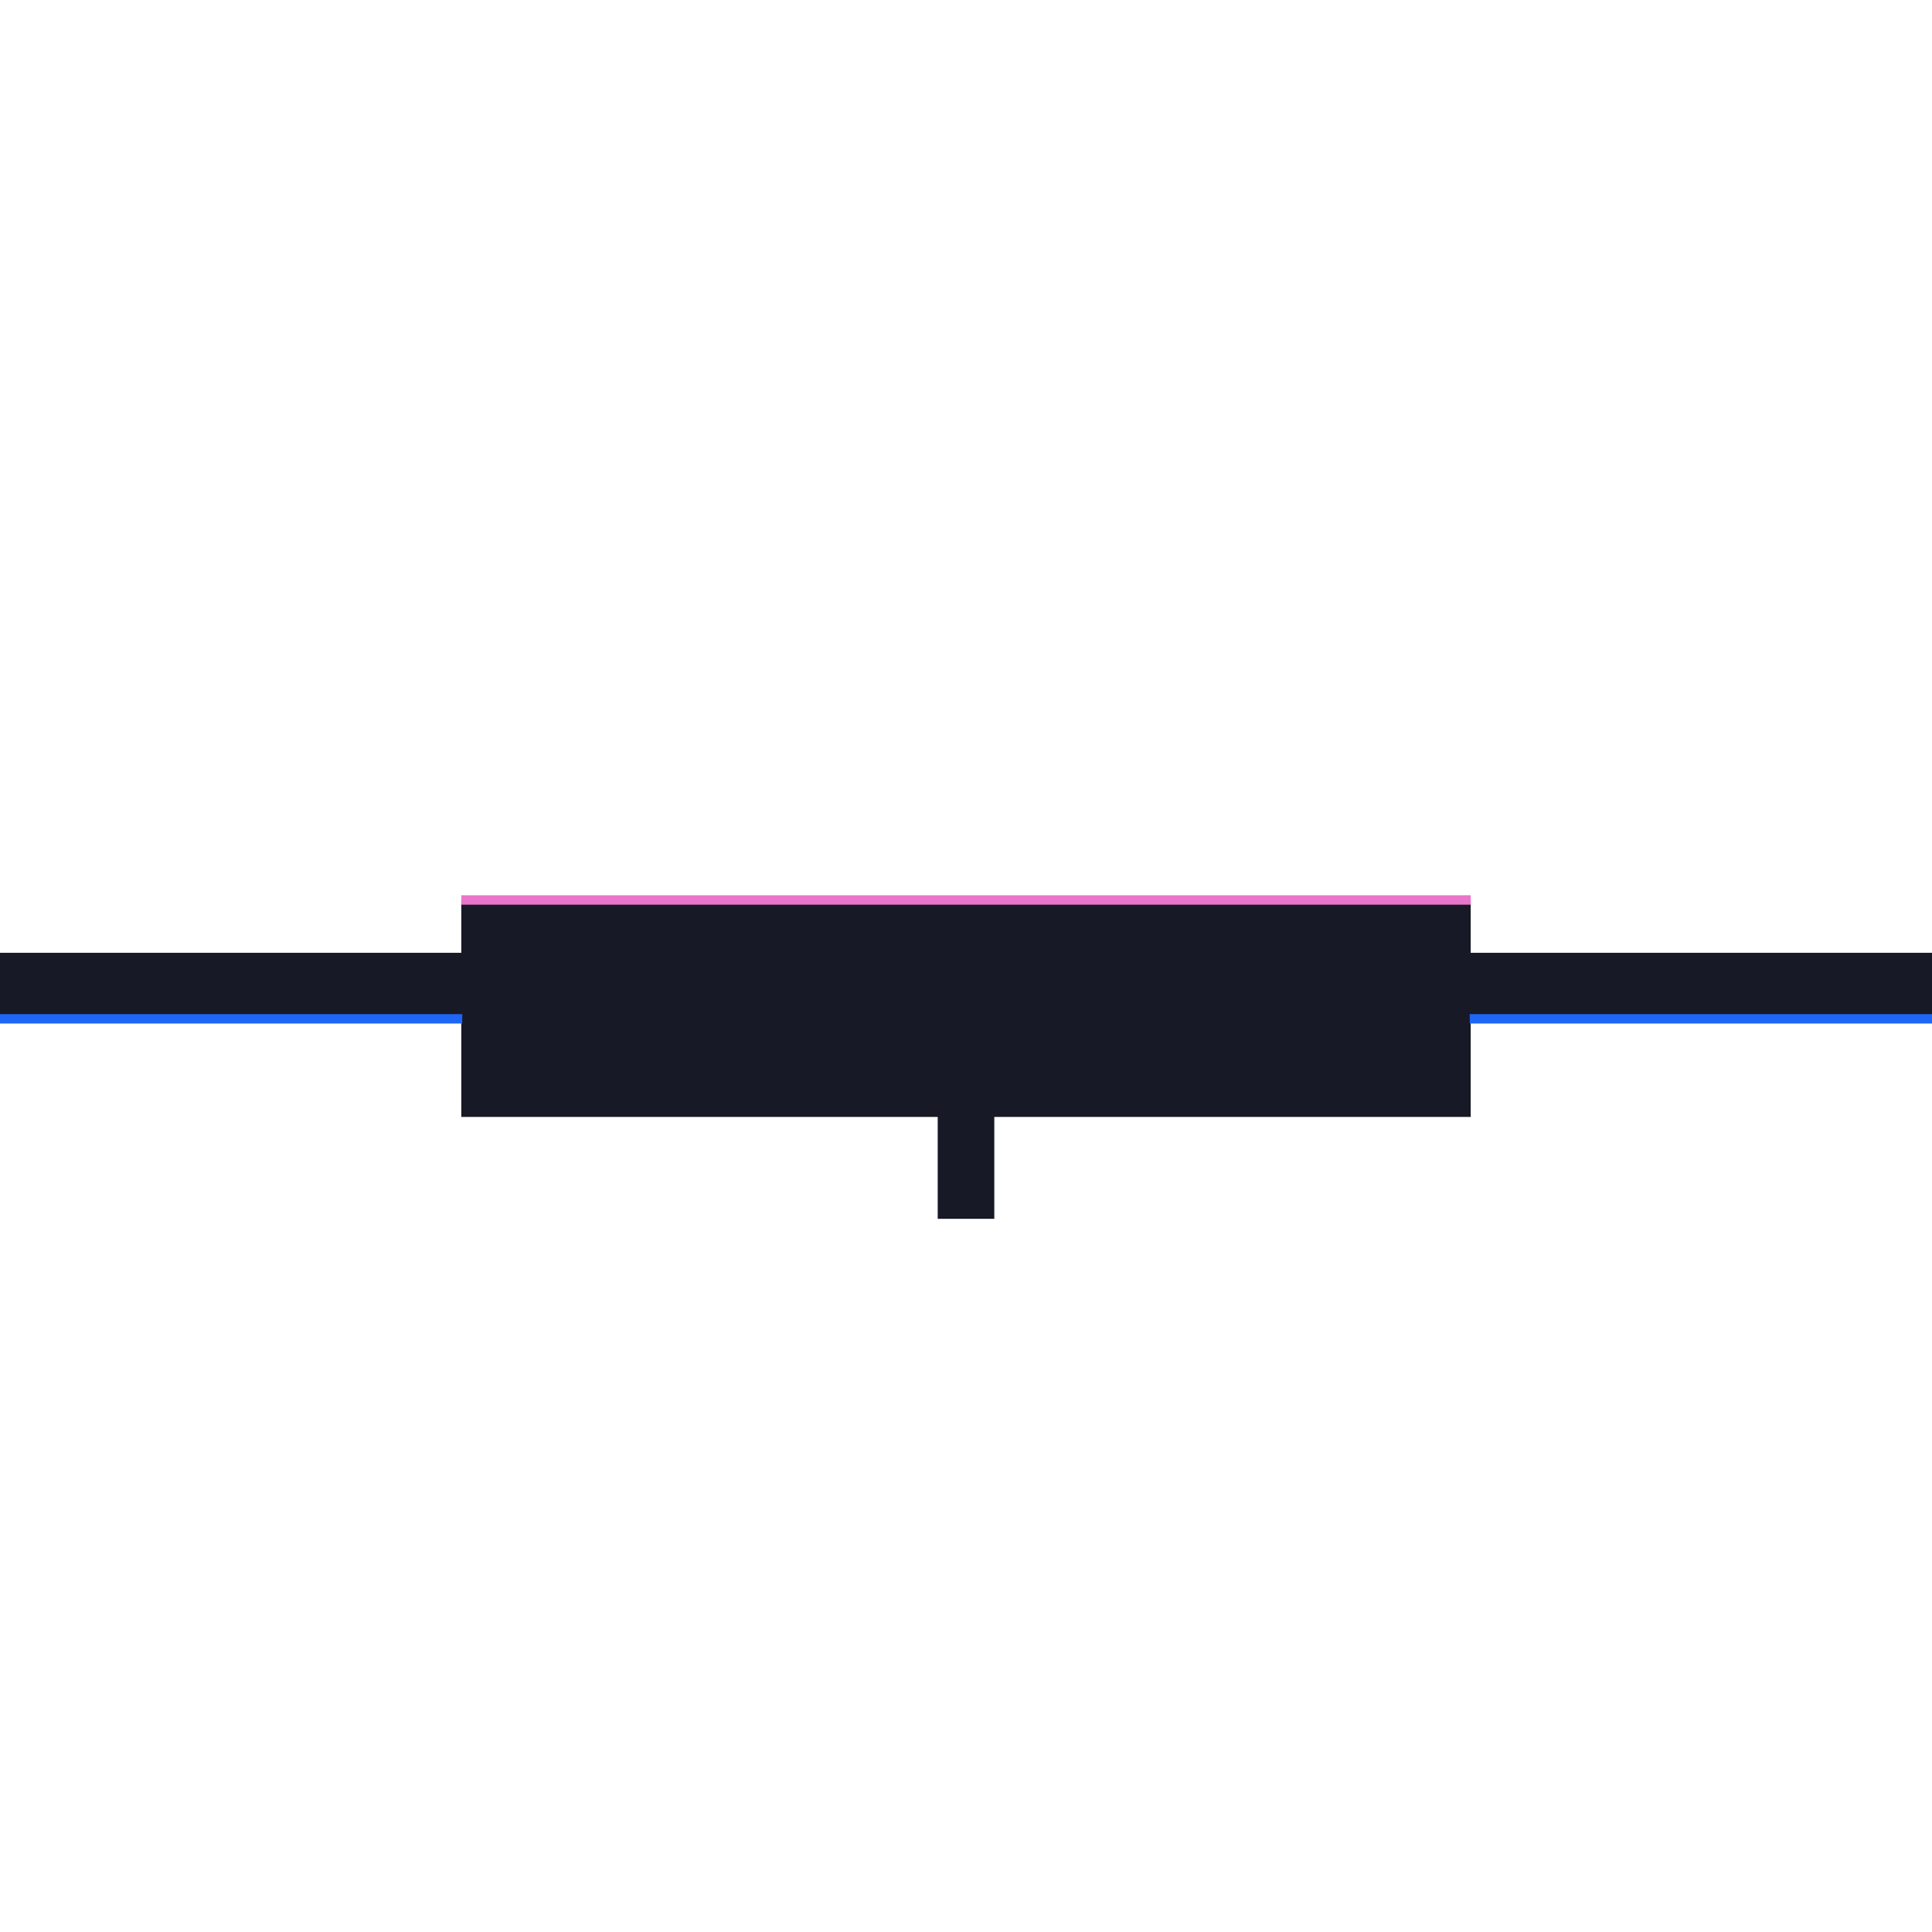
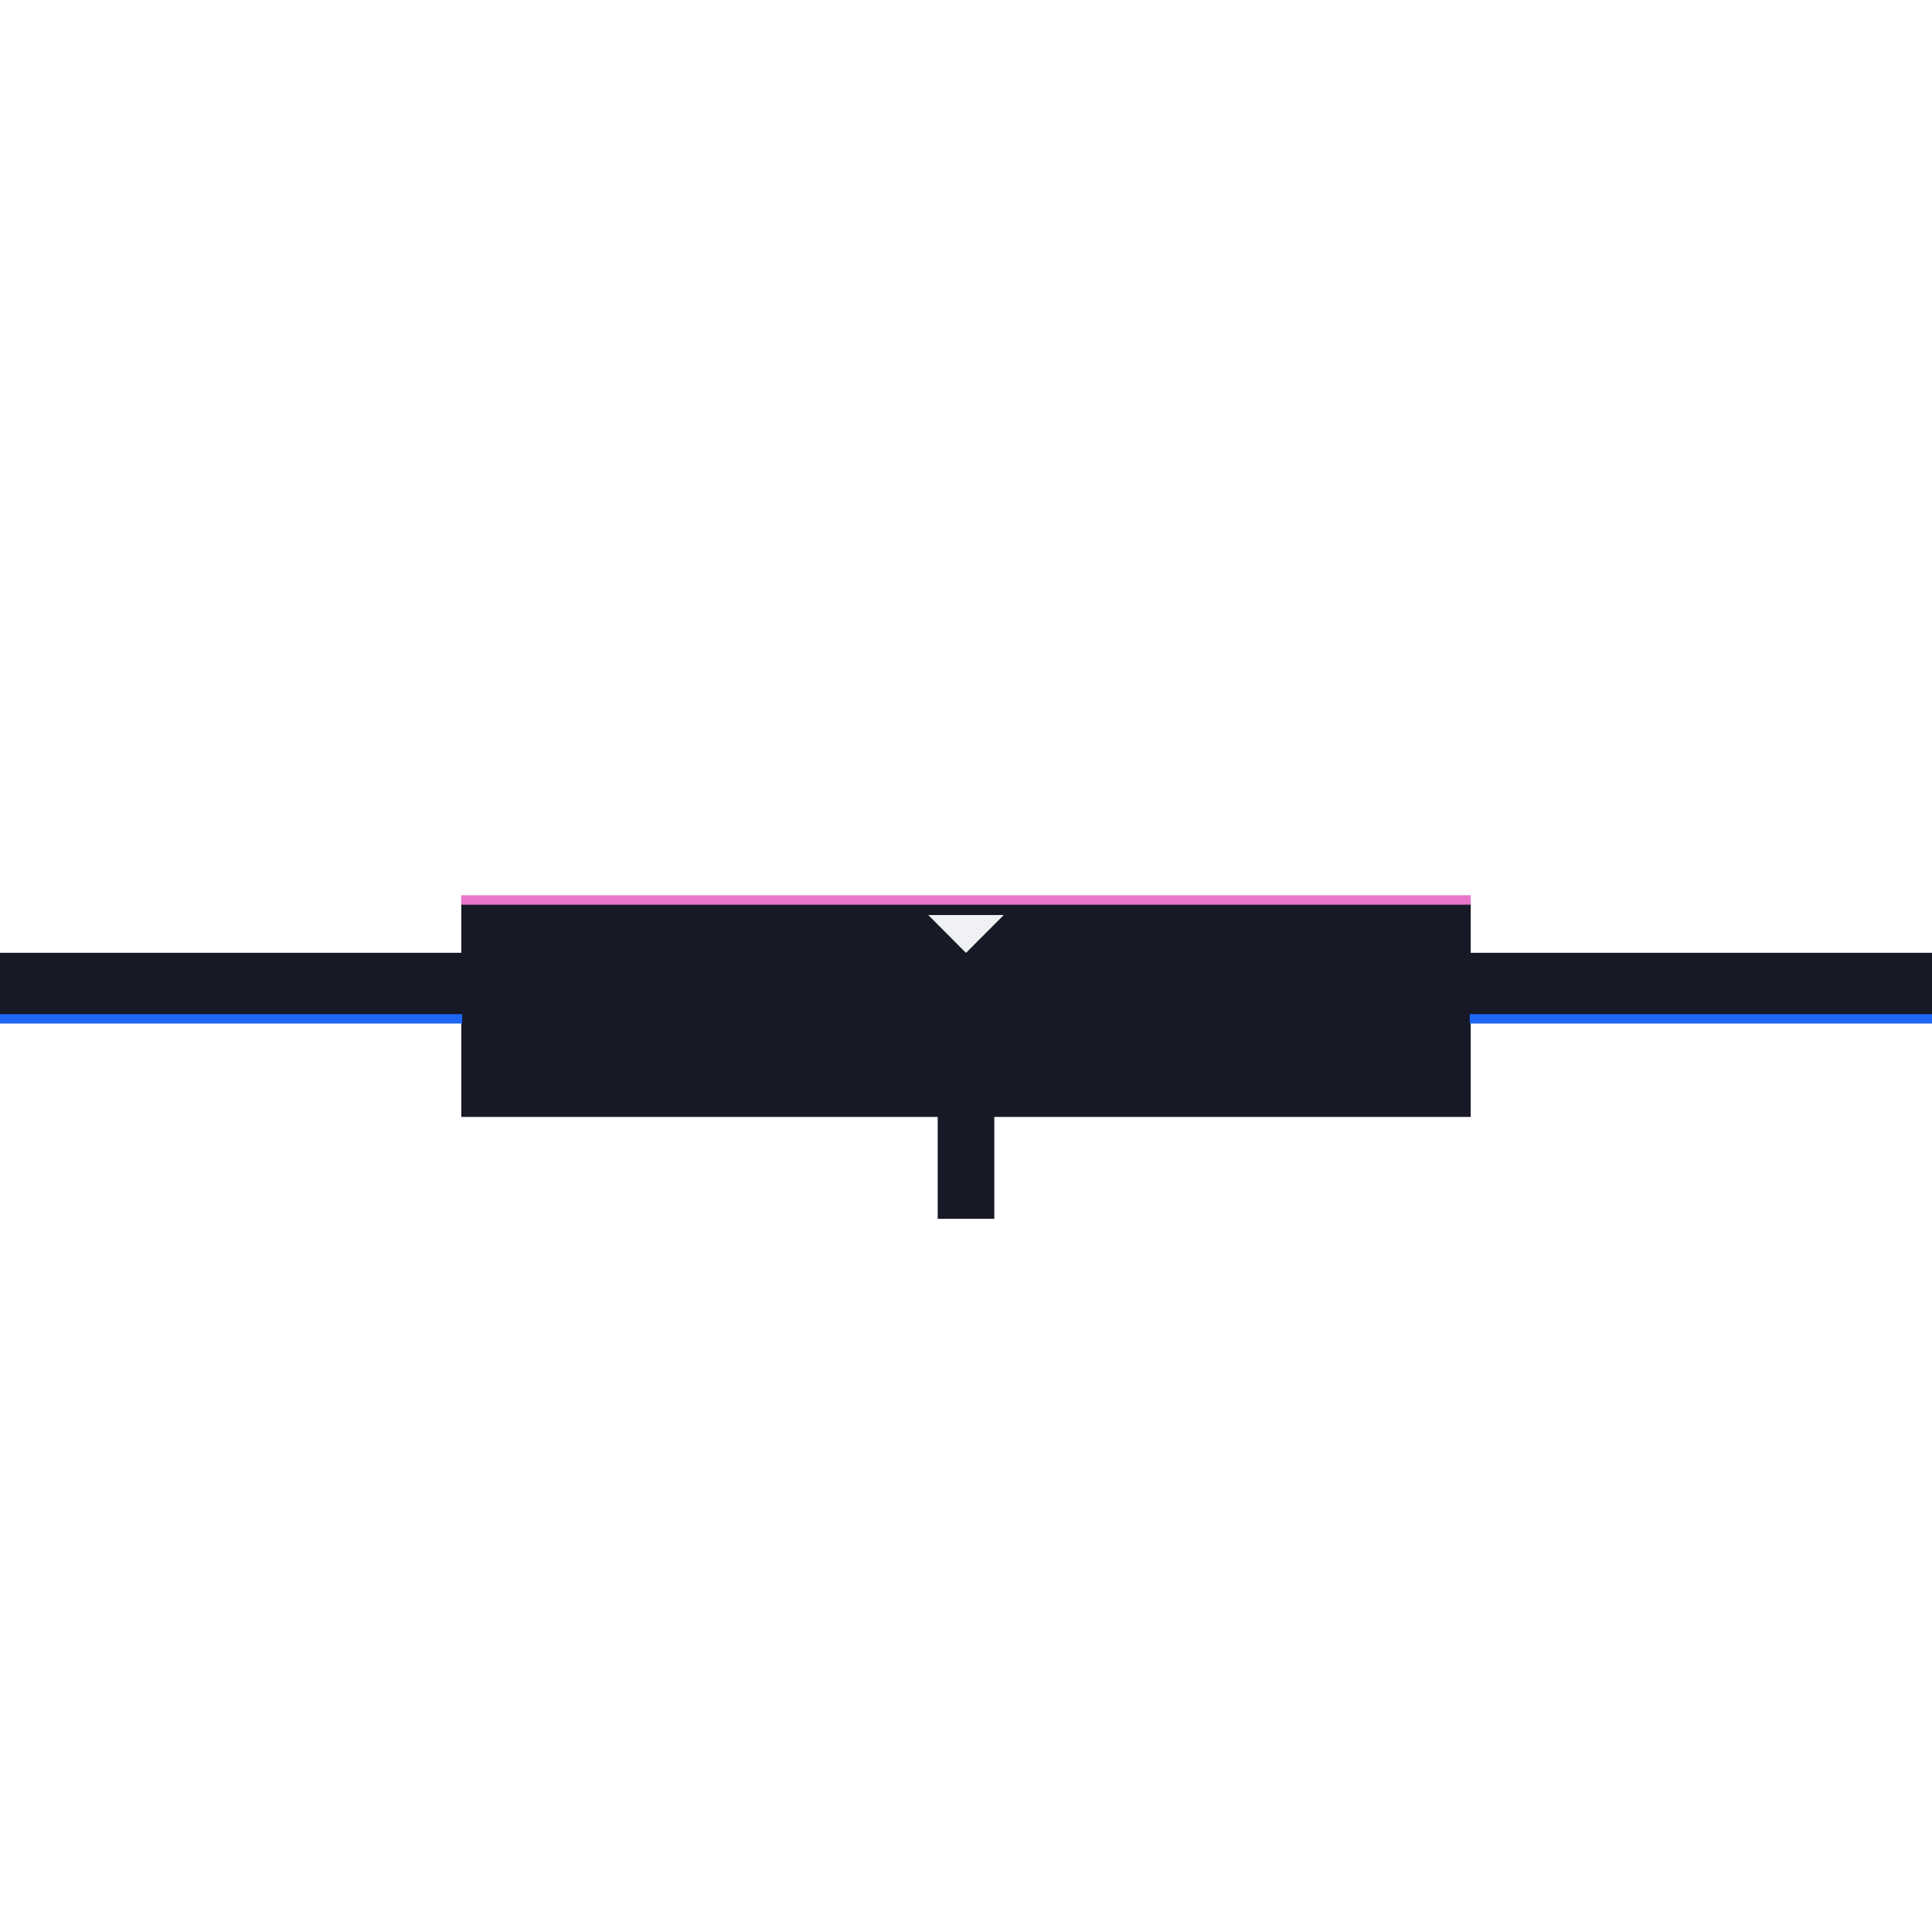
<svg xmlns="http://www.w3.org/2000/svg" version="1.1" viewBox="0 0 2048 2048">
  <g fill="#181926">
    <rect y="1010" width="2048" height="70" />
    <rect x="489" y="954" width="1070" height="230" />
    <rect x="994" y="1182" width="60" height="110" />
  </g>
  <g fill="none" stroke-width="10">
    <line class="st2" x2="490" y1="1080" y2="1080" stroke="#1e66f5" />
    <line class="st2" x1="1558" x2="2048" y1="1080" y2="1080" stroke="#1e66f5" />
    <line class="st2" x1="489" x2="1559" y1="954" y2="954" stroke="#ea76cb" />
  </g>
+   <path d="m984 970 40 40.1 40-40.1z" fill="#eff1f5" />
</svg>
